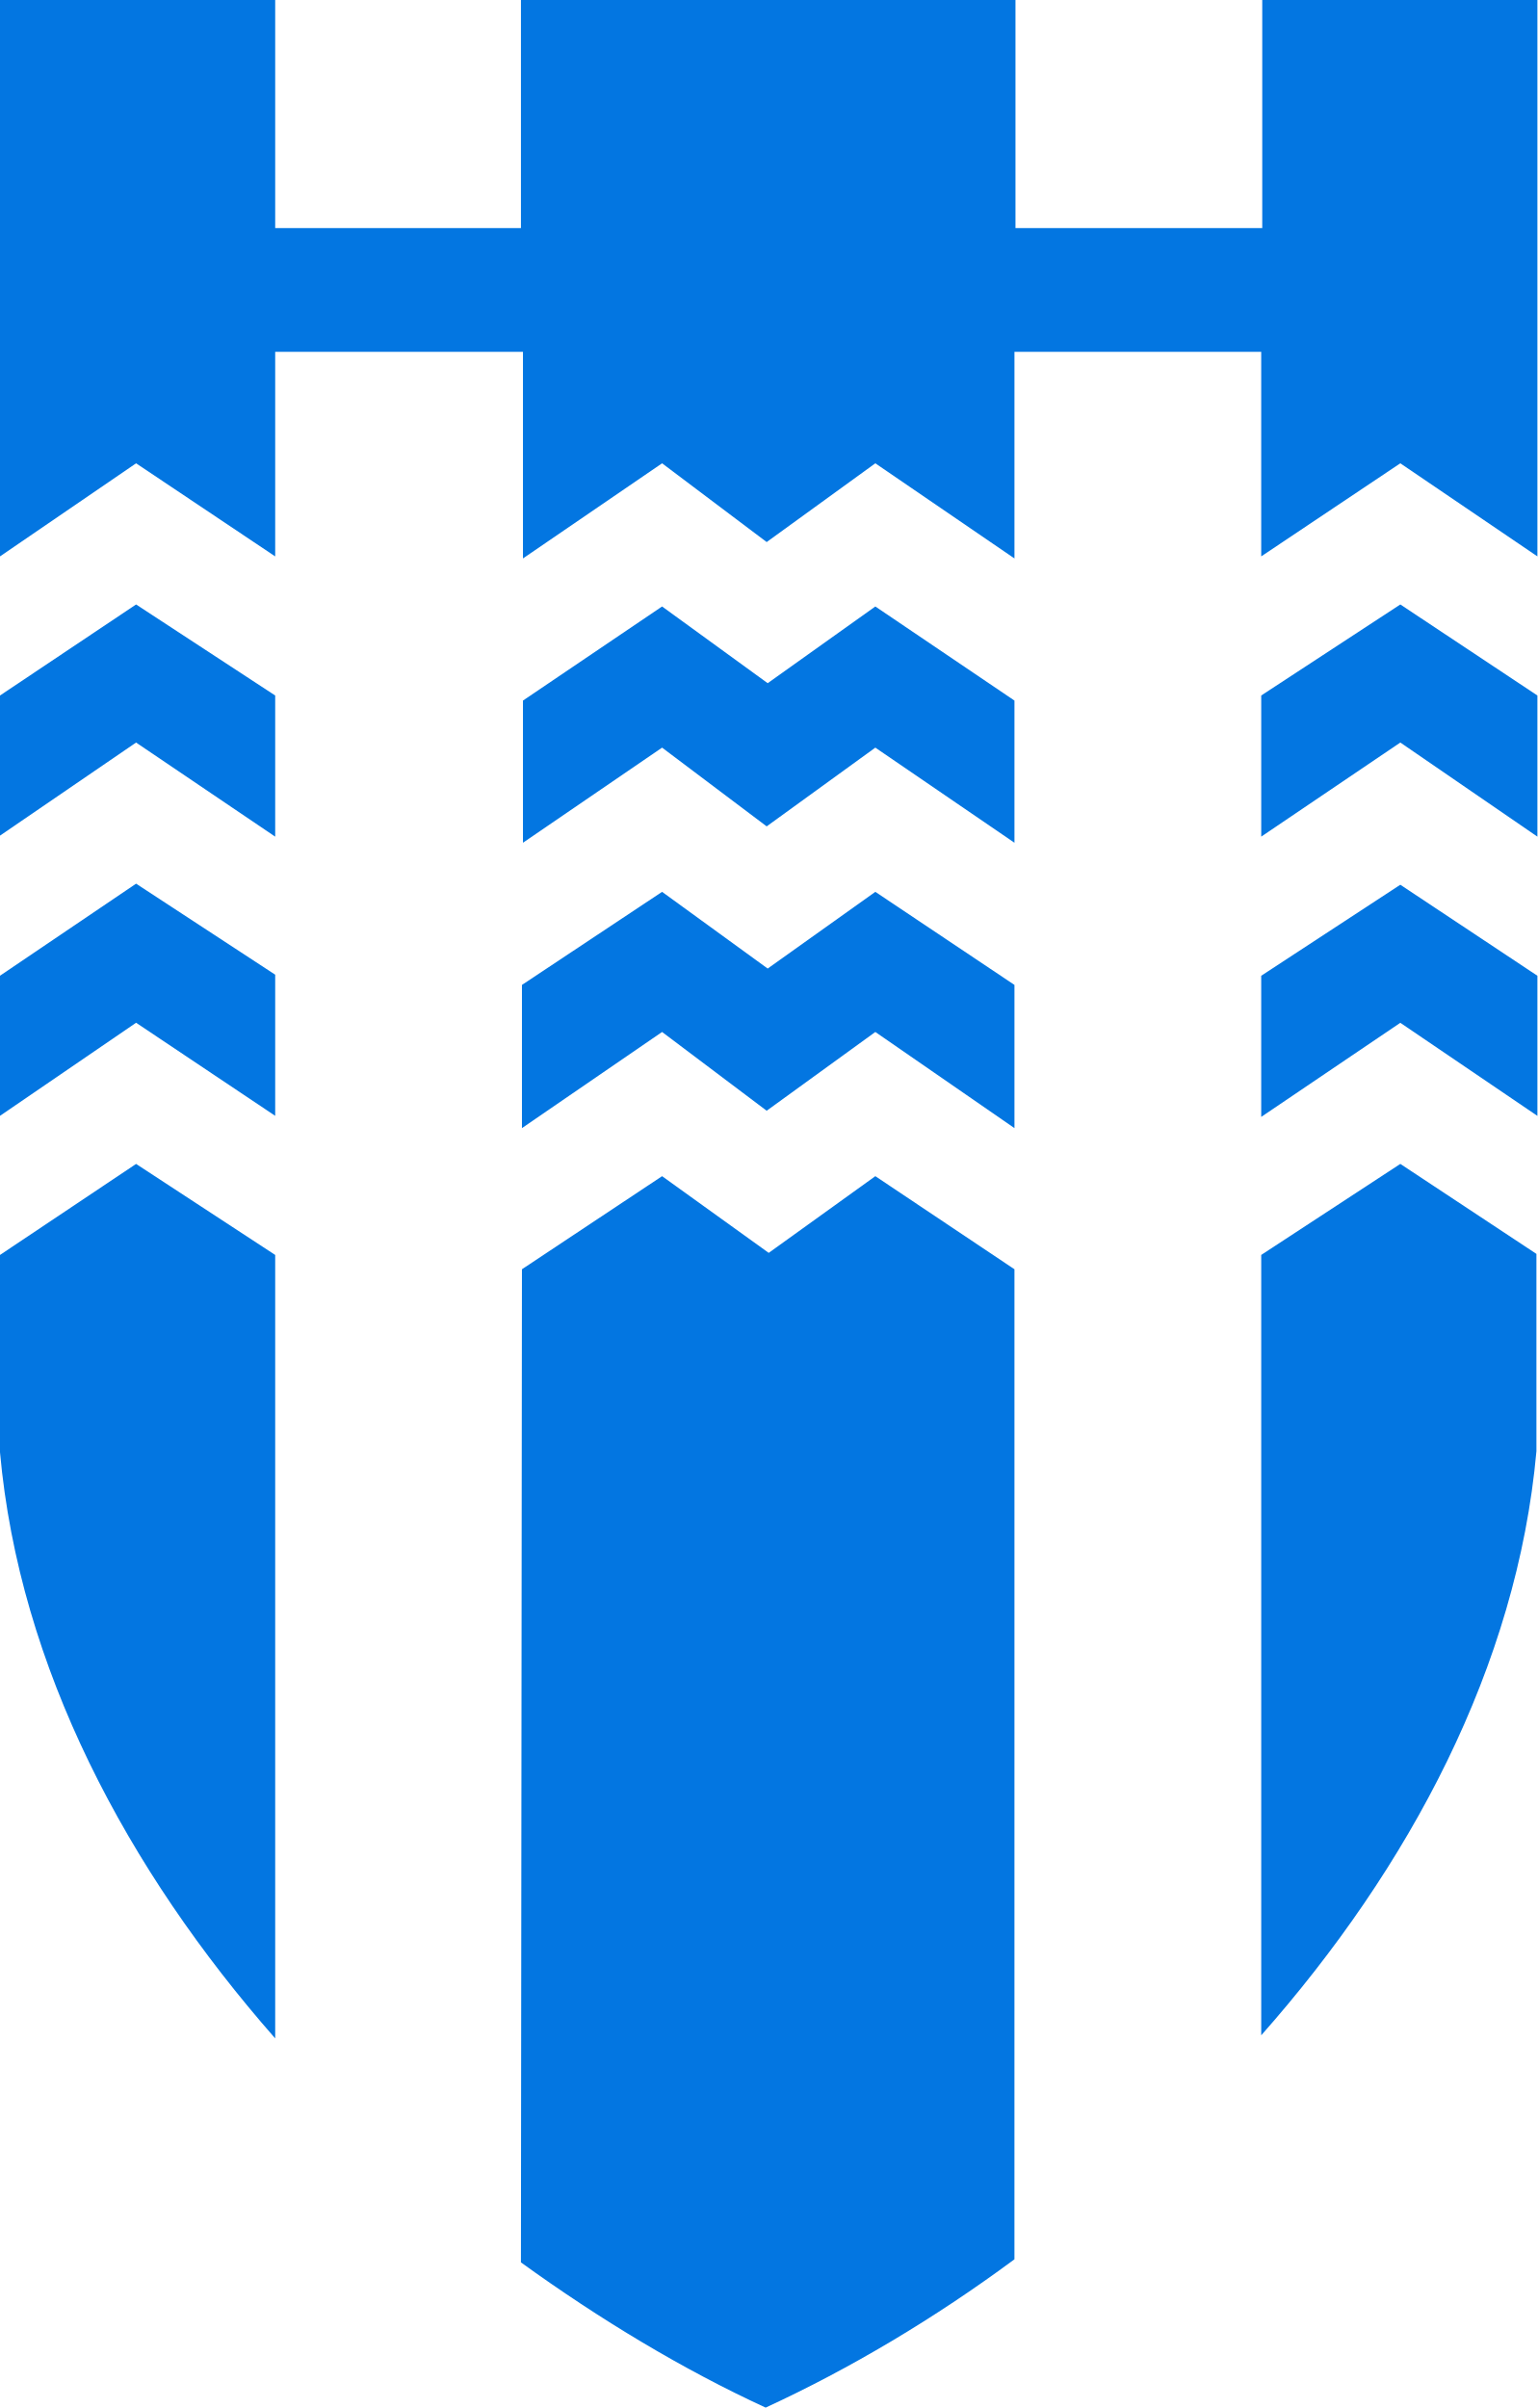
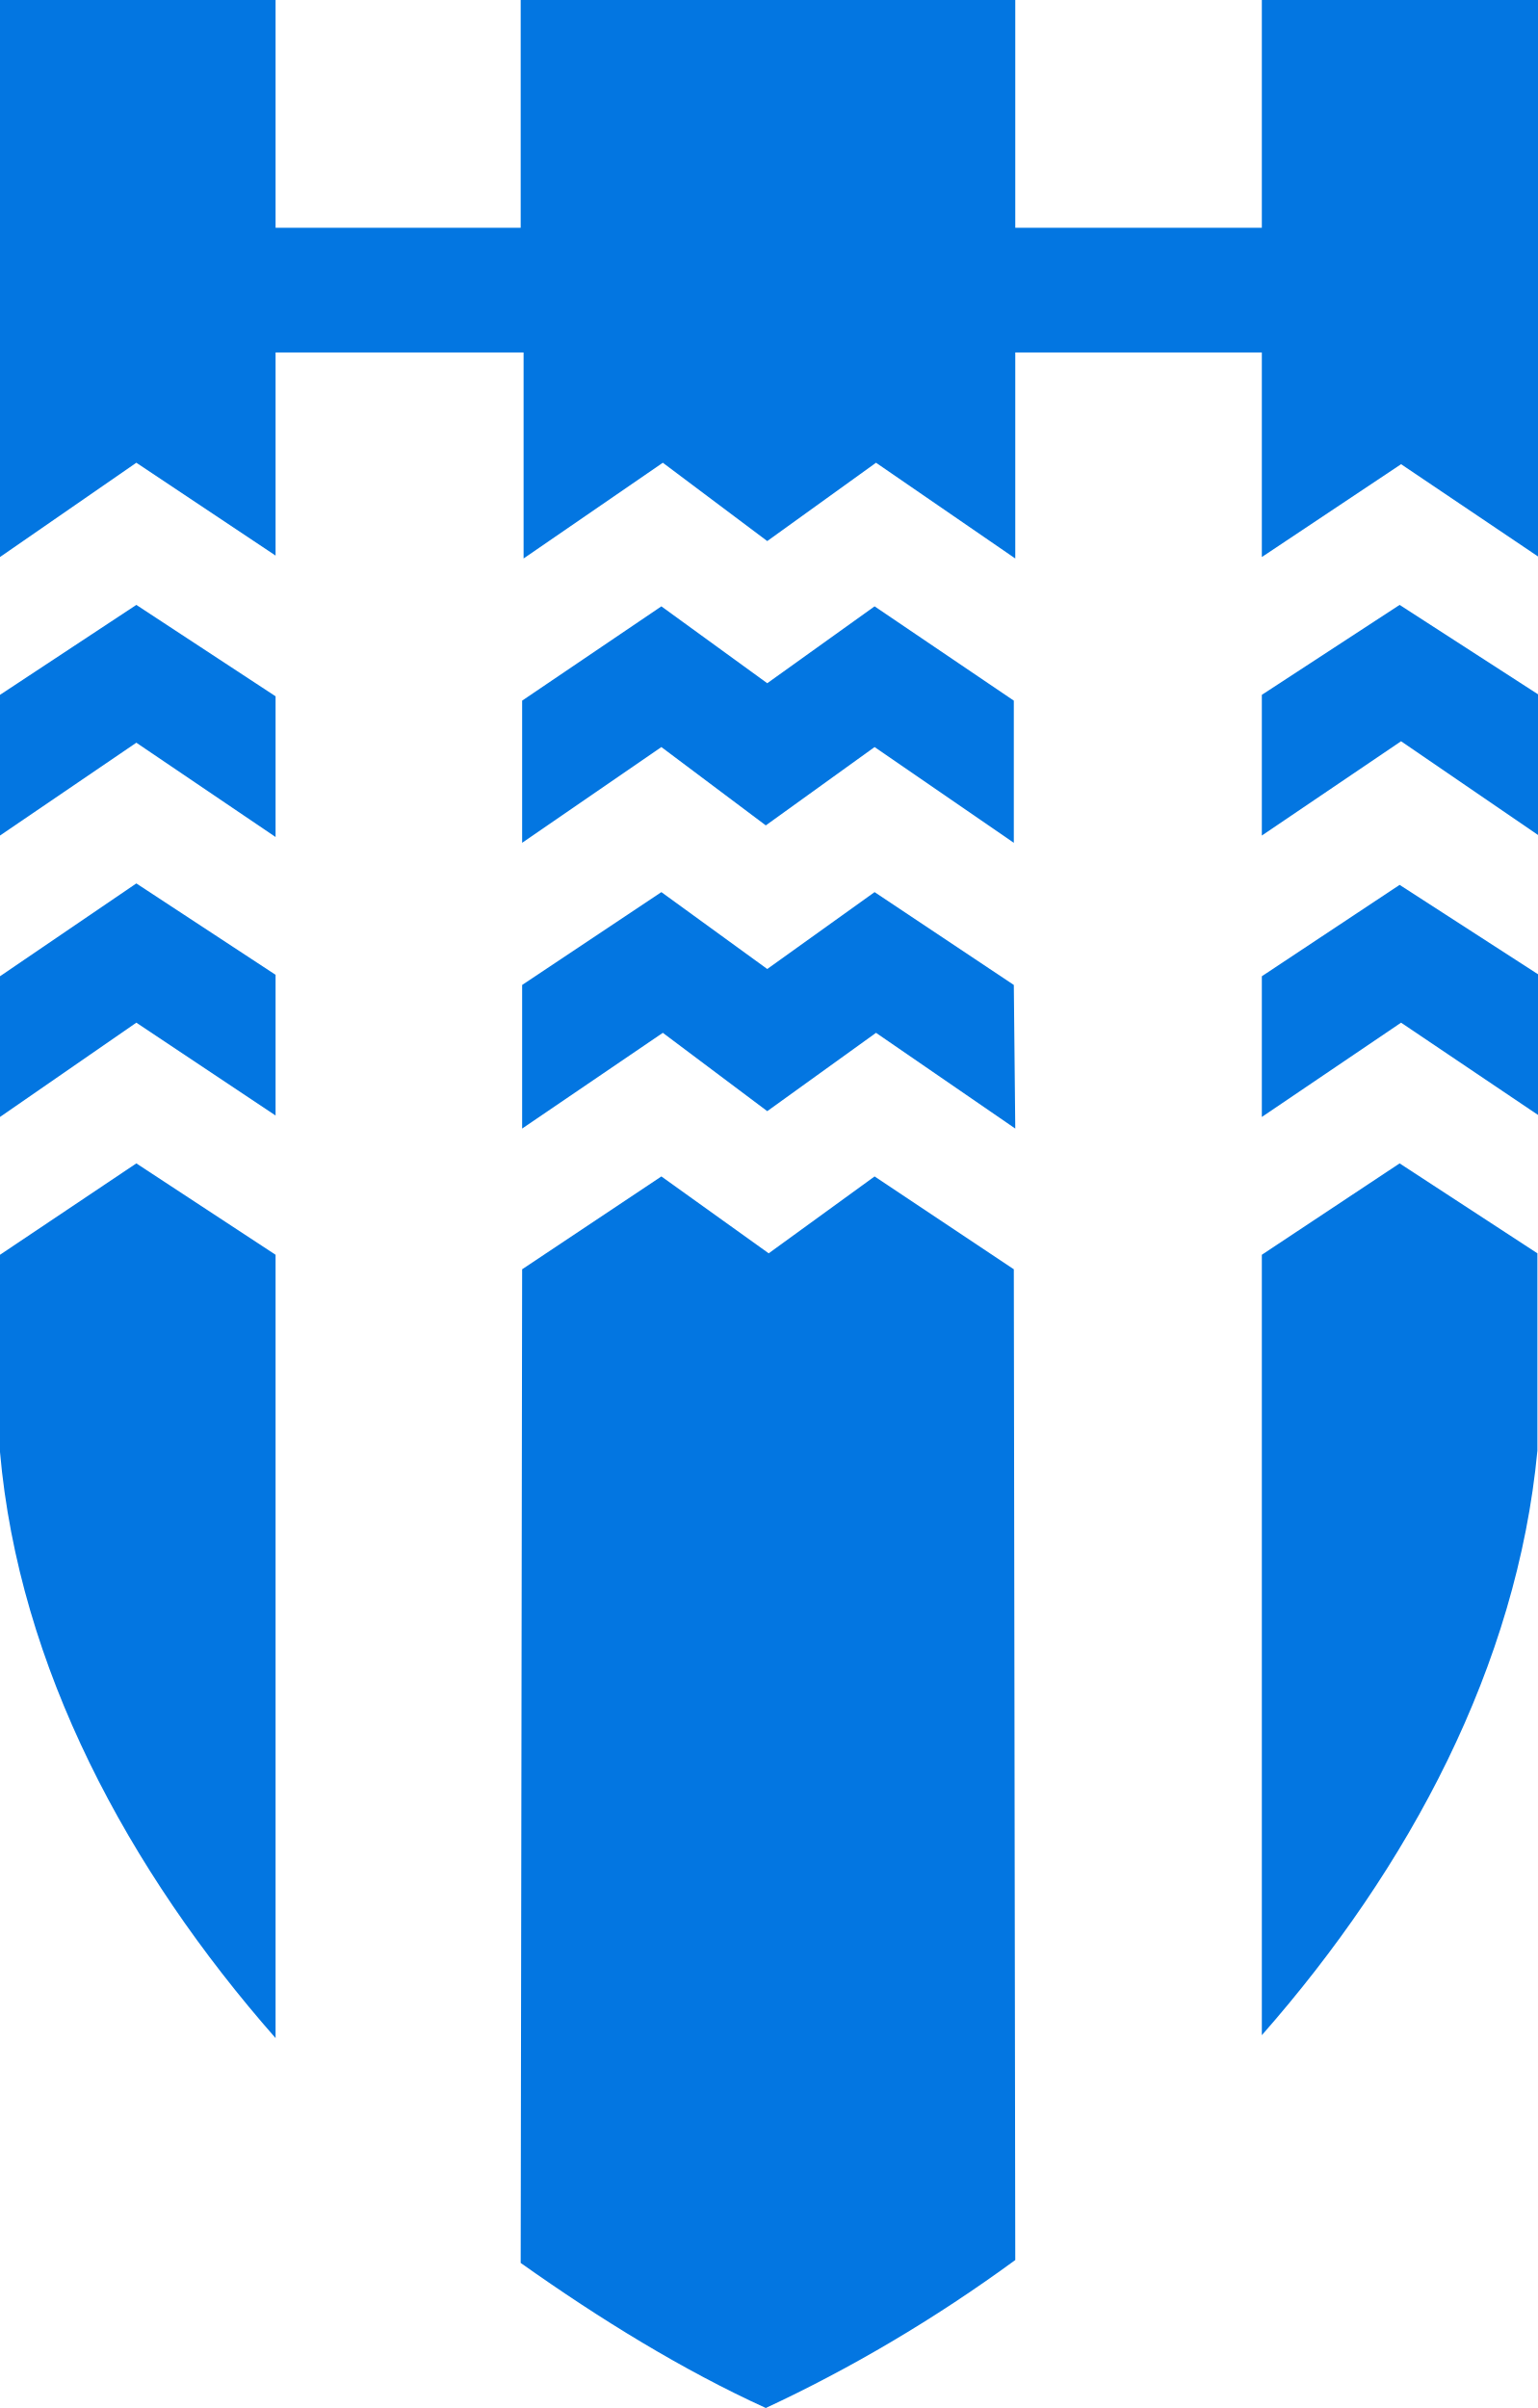
- <svg xmlns="http://www.w3.org/2000/svg" version="1.1" id="Layer_1" x="0px" y="0px" width="106px" height="166px" viewBox="0 0 106 166" enable-background="new 0 0 106 166" xml:space="preserve">
-   <path fill="#0376E1" d="M86.957,67.266v9.73l9.591-6.487L106,76.926v-9.66l-9.452-6.275L86.957,67.266z" />
-   <path fill="#0376E1" d="M52.93,47.097l-7.281-5.288l-9.592,6.486v9.801l9.592-6.557l7.211,5.429l7.492-5.429l9.592,6.557v-9.801  l-9.592-6.486L52.93,47.097z" />
-   <path fill="#0376E1" d="M96.549,41.67l-9.591,6.275v9.73l9.591-6.487L106,57.676v-9.73L96.549,41.67z" />
-   <path fill="#0376E1" d="M9.383,31.939l9.591,6.417V24.254h17.083v14.243l9.592-6.558l7.211,5.429l7.492-5.429l9.592,6.558V24.254  h17.013v14.102l9.591-6.417L106,38.356V0H87.028v15.723H70.014V0H53.211H35.918v15.723H18.974V0H0v38.356L9.383,31.939z" />
-   <path fill="#0376E1" d="M9.383,70.505l9.591,6.417v-9.73l-9.591-6.275L0,67.263v9.659L9.383,70.505z" />
-   <path fill="#0376E1" d="M18.974,57.676v-9.73L9.383,41.67L0,47.946v9.66l9.382-6.417L18.974,57.676z" />
-   <path fill="#0376E1" d="M96.549,80.236l-9.591,6.275v53.796c10.222-11.563,17.643-25.453,18.974-40.261V86.439L96.549,80.236z" />
-   <path fill="#0376E1" d="M18.974,86.512l-9.591-6.275L0,86.512v13.605c1.33,14.808,8.752,28.769,18.974,40.403V86.512z" />
-   <path fill="#0376E1" d="M69.944,87.498l-9.592-6.416l-7.351,5.287l-7.352-5.287l-9.662,6.416l-0.07,68.464  c5.461,3.947,11.202,7.402,16.873,10.011c5.811-2.68,11.623-6.133,17.153-10.223" />
-   <path fill="#0376E1" d="M69.944,67.897l-9.592-6.416l-7.422,5.288l-7.281-5.288l-9.662,6.416v9.872l9.662-6.628l7.211,5.43  l7.492-5.43l9.592,6.628" />
+ <svg xmlns="http://www.w3.org/2000/svg" version="1.1" id="Layer_1" x="0px" y="0px" viewBox="0 0 106 166" style="enable-background:new 0 0 106 166;" xml:space="preserve">
+   <style type="text/css">
+ 	.st0{fill:#0376E1;}
+ </style>
+   <path class="st0" d="M87,67.3V77l9.6-6.5l9.5,6.4v-9.7L96.5,61L87,67.3z" />
+   <path class="st0" d="M52.9,47.1l-7.3-5.3l-9.6,6.5v9.8l9.6-6.6l7.2,5.4l7.5-5.4l9.6,6.6v-9.8l-9.6-6.5L52.9,47.1z" />
+   <path class="st0" d="M96.5,41.7L87,47.9v9.7l9.6-6.5l9.5,6.5v-9.7L96.5,41.7z" />
+   <path class="st0" d="M9.4,31.9l9.6,6.4V24.3h17.1v14.2l9.6-6.6l7.2,5.4l7.5-5.4l9.6,6.6V24.3h17v14.1l9.6-6.4l9.5,6.4V0H87v15.7H70  V0H53.2H35.9v15.7H19V0H0v38.4L9.4,31.9z" />
+   <path class="st0" d="M9.4,70.5l9.6,6.4v-9.7l-9.6-6.3L0,67.3v9.7L9.4,70.5z" />
+   <path class="st0" d="M19,57.7v-9.7l-9.6-6.3L0,47.9v9.7l9.4-6.4L19,57.7z" />
+   <path class="st0" d="M96.5,80.2L87,86.5v53.8c10.2-11.6,17.6-25.5,19-40.3V86.4L96.5,80.2z" />
+   <path class="st0" d="M19,86.5l-9.6-6.3L0,86.5v13.6c1.3,14.8,8.8,28.8,19,40.4V86.5z" />
+   <path class="st0" d="M69.9,87.5l-9.6-6.4L53,86.4l-7.4-5.3L36,87.5L35.9,156c5.5,3.9,11.2,7.4,16.9,10c5.8-2.7,11.6-6.1,17.2-10.2" />
+   <path class="st0" d="M69.9,67.9l-9.6-6.4l-7.4,5.3l-7.3-5.3L36,67.9v9.9l9.7-6.6l7.2,5.4l7.5-5.4l9.6,6.6" />
</svg>
